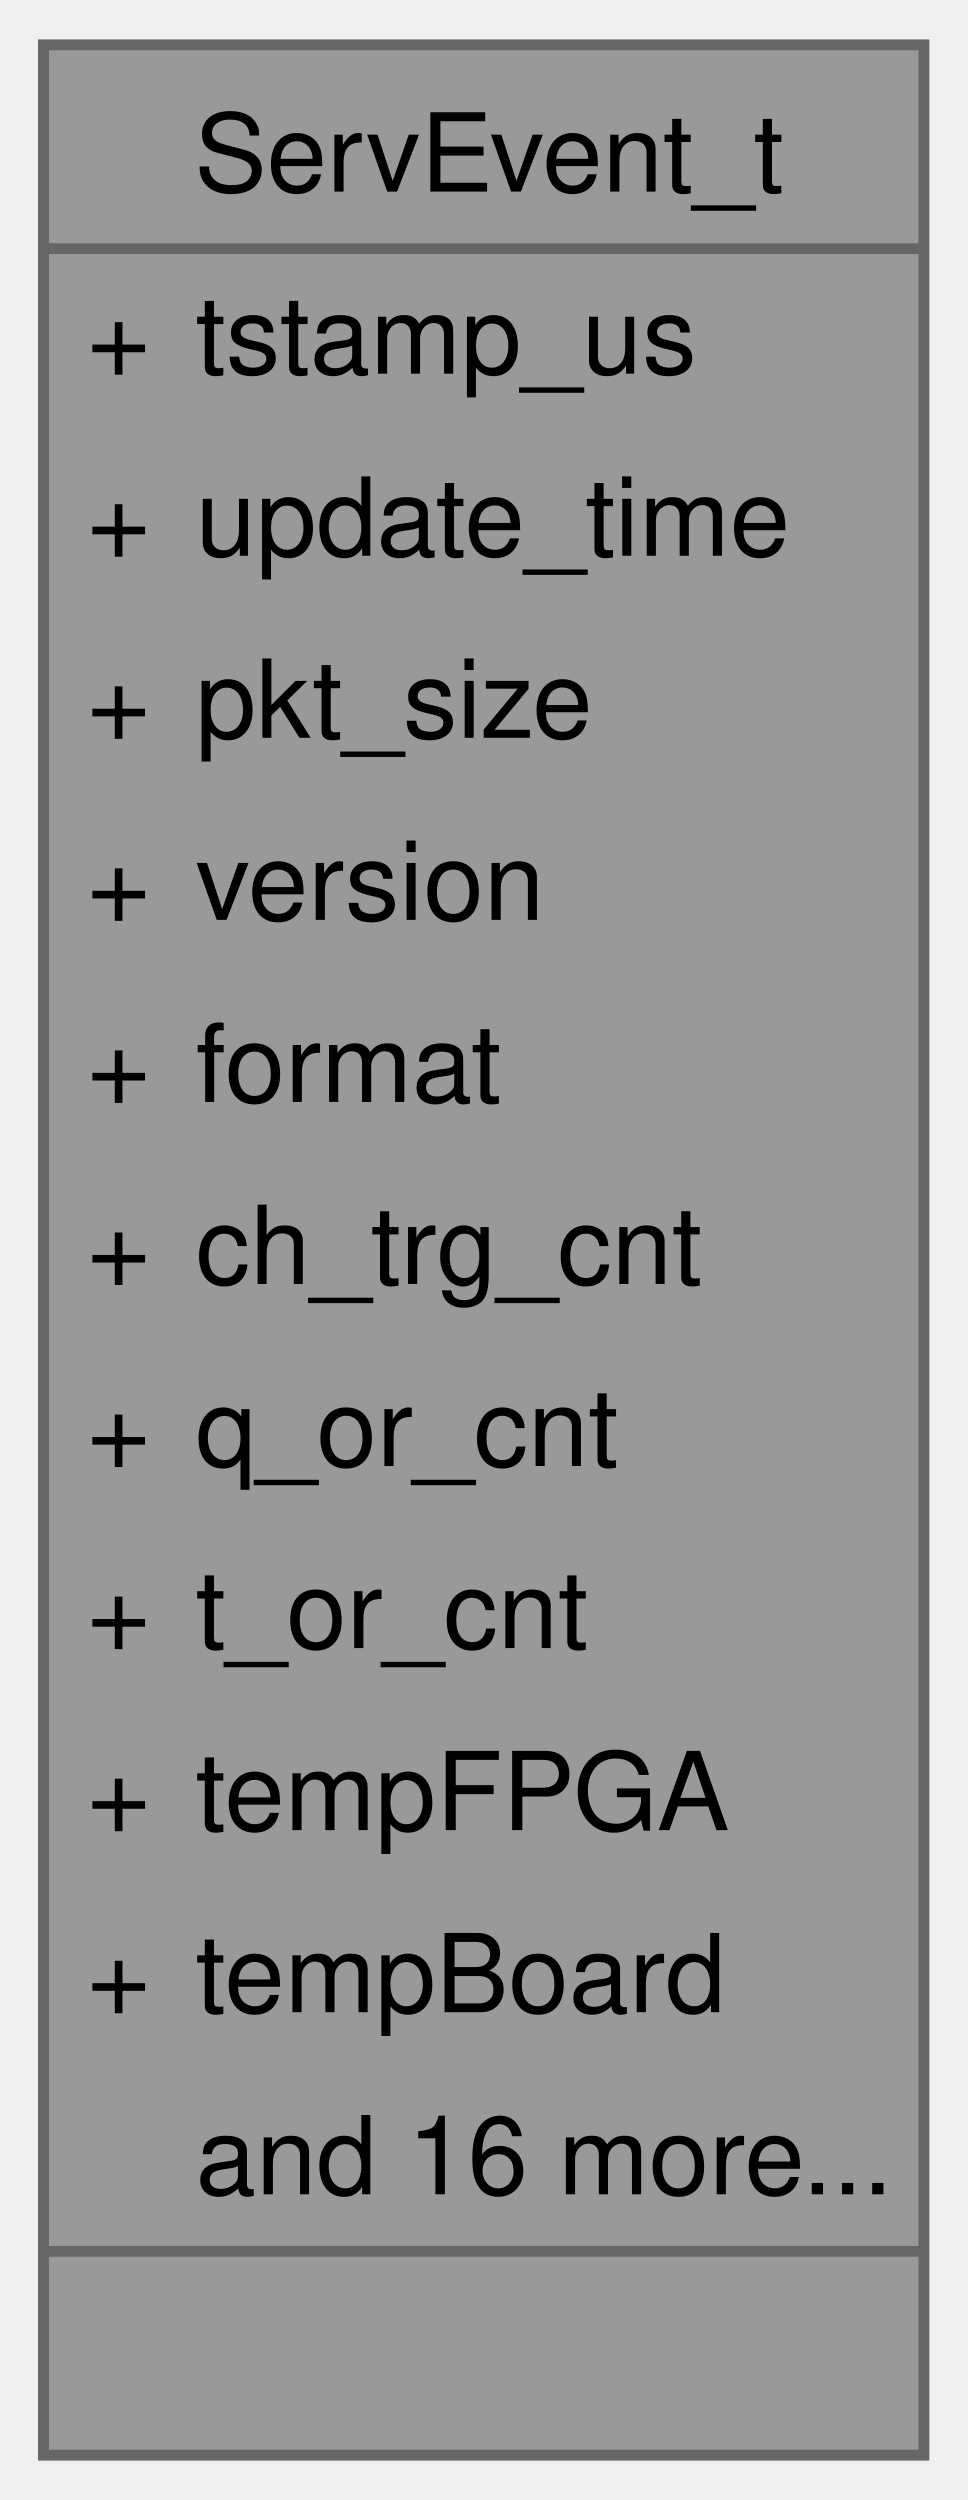
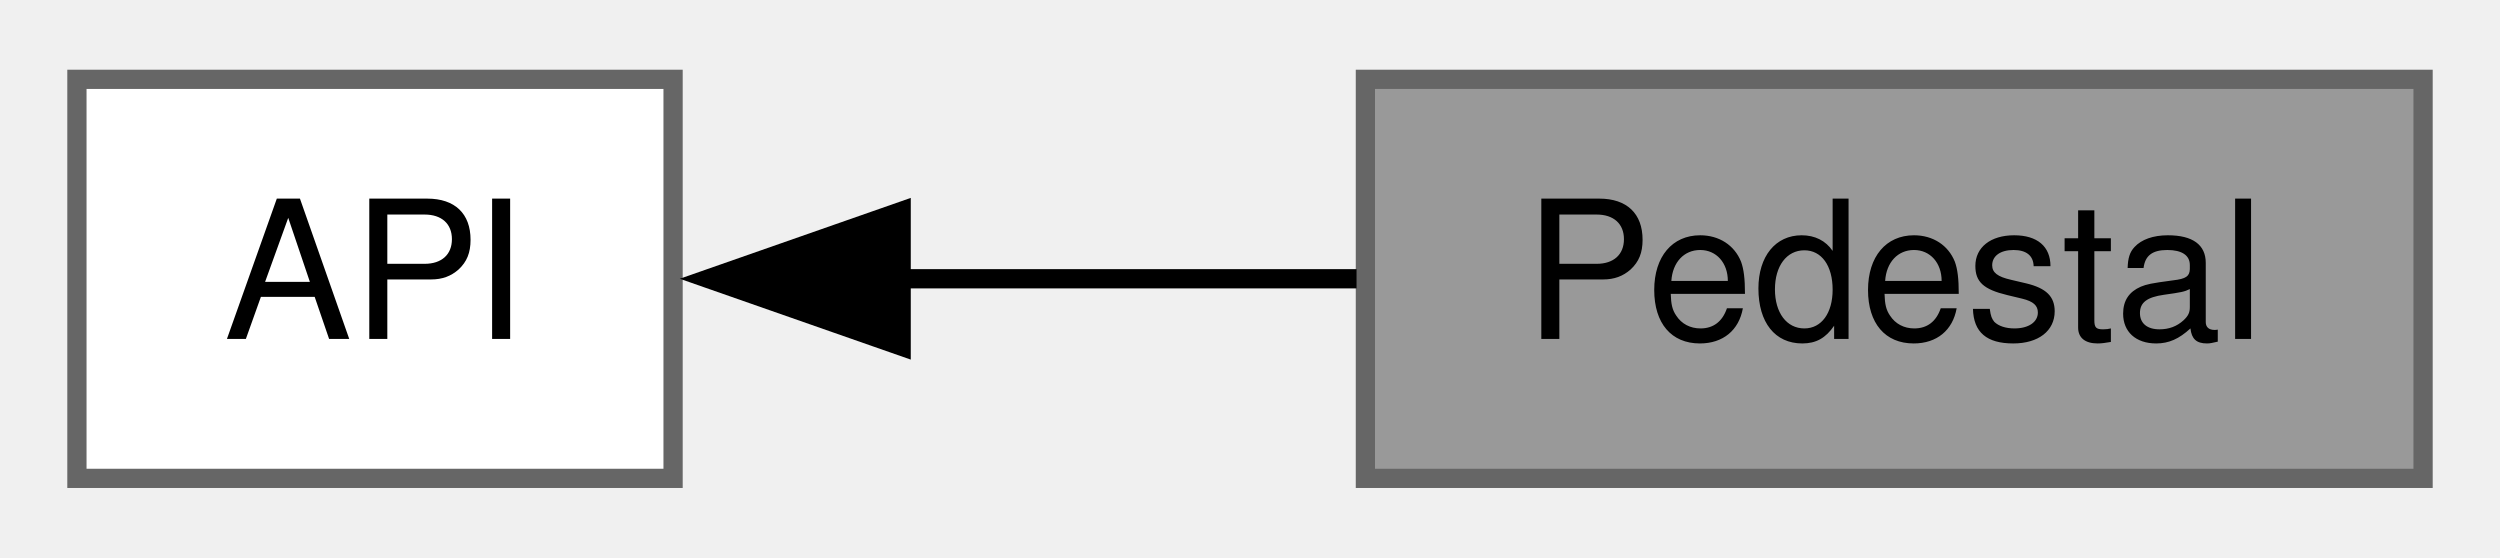
- <svg xmlns="http://www.w3.org/2000/svg" xmlns:xlink="http://www.w3.org/1999/xlink" width="89pt" height="230pt" viewBox="0.00 0.00 89.00 229.75">
-   <g id="graph0" class="graph" transform="scale(1 1) rotate(0) translate(4 225.75)">
-     <g id="Node000001" class="node">
-       <g id="a_Node000001">
-         <a xlink:title="Service Event data structure, common to all FERS module.">
-           <polygon fill="#999999" stroke="none" points="81,-221.75 0,-221.75 0,0 81,0 81,-221.75" />
-           <text text-anchor="start" x="13.88" y="-208.25" font-family="Helvetica,sans-Serif" font-size="10.00">ServEvent_t</text>
-           <text text-anchor="start" x="4" y="-191.5" font-family="Helvetica,sans-Serif" font-size="10.00">+</text>
-           <text text-anchor="start" x="14" y="-191.5" font-family="Helvetica,sans-Serif" font-size="10.00">tstamp_us</text>
-           <text text-anchor="start" x="4" y="-174.75" font-family="Helvetica,sans-Serif" font-size="10.00">+</text>
-           <text text-anchor="start" x="14" y="-174.75" font-family="Helvetica,sans-Serif" font-size="10.00">update_time</text>
-           <text text-anchor="start" x="4" y="-158" font-family="Helvetica,sans-Serif" font-size="10.00">+</text>
-           <text text-anchor="start" x="14" y="-158" font-family="Helvetica,sans-Serif" font-size="10.00">pkt_size</text>
-           <text text-anchor="start" x="4" y="-141.25" font-family="Helvetica,sans-Serif" font-size="10.00">+</text>
-           <text text-anchor="start" x="14" y="-141.25" font-family="Helvetica,sans-Serif" font-size="10.00">version</text>
-           <text text-anchor="start" x="4" y="-124.5" font-family="Helvetica,sans-Serif" font-size="10.00">+</text>
-           <text text-anchor="start" x="14" y="-124.5" font-family="Helvetica,sans-Serif" font-size="10.00">format</text>
-           <text text-anchor="start" x="4" y="-107.75" font-family="Helvetica,sans-Serif" font-size="10.00">+</text>
-           <text text-anchor="start" x="14" y="-107.75" font-family="Helvetica,sans-Serif" font-size="10.00">ch_trg_cnt</text>
-           <text text-anchor="start" x="4" y="-91" font-family="Helvetica,sans-Serif" font-size="10.00">+</text>
-           <text text-anchor="start" x="14" y="-91" font-family="Helvetica,sans-Serif" font-size="10.00">q_or_cnt</text>
-           <text text-anchor="start" x="4" y="-74.25" font-family="Helvetica,sans-Serif" font-size="10.00">+</text>
-           <text text-anchor="start" x="14" y="-74.25" font-family="Helvetica,sans-Serif" font-size="10.00">t_or_cnt</text>
-           <text text-anchor="start" x="4" y="-57.5" font-family="Helvetica,sans-Serif" font-size="10.00">+</text>
-           <text text-anchor="start" x="14" y="-57.5" font-family="Helvetica,sans-Serif" font-size="10.00">tempFPGA</text>
-           <text text-anchor="start" x="4" y="-40.75" font-family="Helvetica,sans-Serif" font-size="10.00">+</text>
-           <text text-anchor="start" x="14" y="-40.75" font-family="Helvetica,sans-Serif" font-size="10.00">tempBoard</text>
-           <text text-anchor="start" x="14" y="-24" font-family="Helvetica,sans-Serif" font-size="10.00">and 16 more...</text>
-           <text text-anchor="start" x="39.38" y="-7.25" font-family="Helvetica,sans-Serif" font-size="10.00"> </text>
-           <polygon fill="#666666" stroke="#666666" points="0,-203 0,-203 81,-203 81,-203 0,-203" />
-           <polygon fill="#666666" stroke="#666666" points="0,-18.75 0,-18.75 12,-18.75 12,-18.75 0,-18.75" />
-           <polygon fill="#666666" stroke="#666666" points="12,-18.75 12,-18.75 81,-18.75 81,-18.75 12,-18.75" />
-           <polygon fill="none" stroke="#666666" points="0,0 0,-221.75 81,-221.75 81,0 0,0" />
+ <svg xmlns="http://www.w3.org/2000/svg" xmlns:xlink="http://www.w3.org/1999/xlink" width="130pt" height="29pt" viewBox="0.00 0.00 130.00 28.75">
+   <g id="graph0" class="graph" transform="scale(1 1) rotate(0) translate(4 24.75)">
+     <g id="Node000002" class="node">
+       <g id="a_Node000002">
+         <a xlink:href="a00102.html" target="_top" xlink:title="FERSlib Application programmin interface.">
+           <polygon fill="white" stroke="#666666" points="31,-20.75 0,-20.75 0,0 31,0 31,-20.75" />
+           <text text-anchor="middle" x="15.5" y="-7.25" font-family="Helvetica,sans-Serif" font-size="10.00">API</text>
        </a>
      </g>
    </g>
+     <g id="Node000001" class="node">
+       <g id="a_Node000001">
+         <a xlink:title=" ">
+           <polygon fill="#999999" stroke="#666666" points="122,-20.75 67,-20.75 67,0 122,0 122,-20.75" />
+           <text text-anchor="middle" x="94.5" y="-7.25" font-family="Helvetica,sans-Serif" font-size="10.00">Pedestal</text>
+         </a>
+       </g>
+     </g>
+     <g id="edge1" class="edge">
+       <path fill="none" stroke="black" d="M42.64,-10.38C50.34,-10.38 58.79,-10.38 66.54,-10.38" />
+       <polygon fill="black" stroke="black" points="42.86,-6.88 32.86,-10.38 42.86,-13.88 42.86,-6.88" />
+     </g>
  </g>
</svg>
